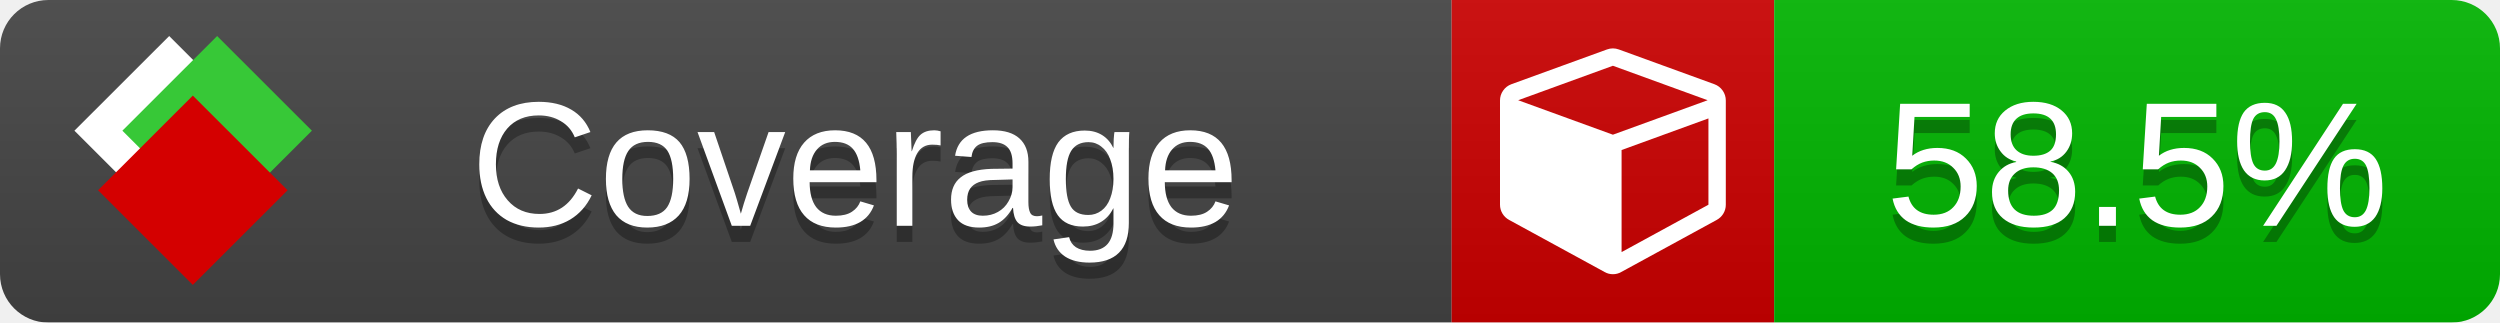
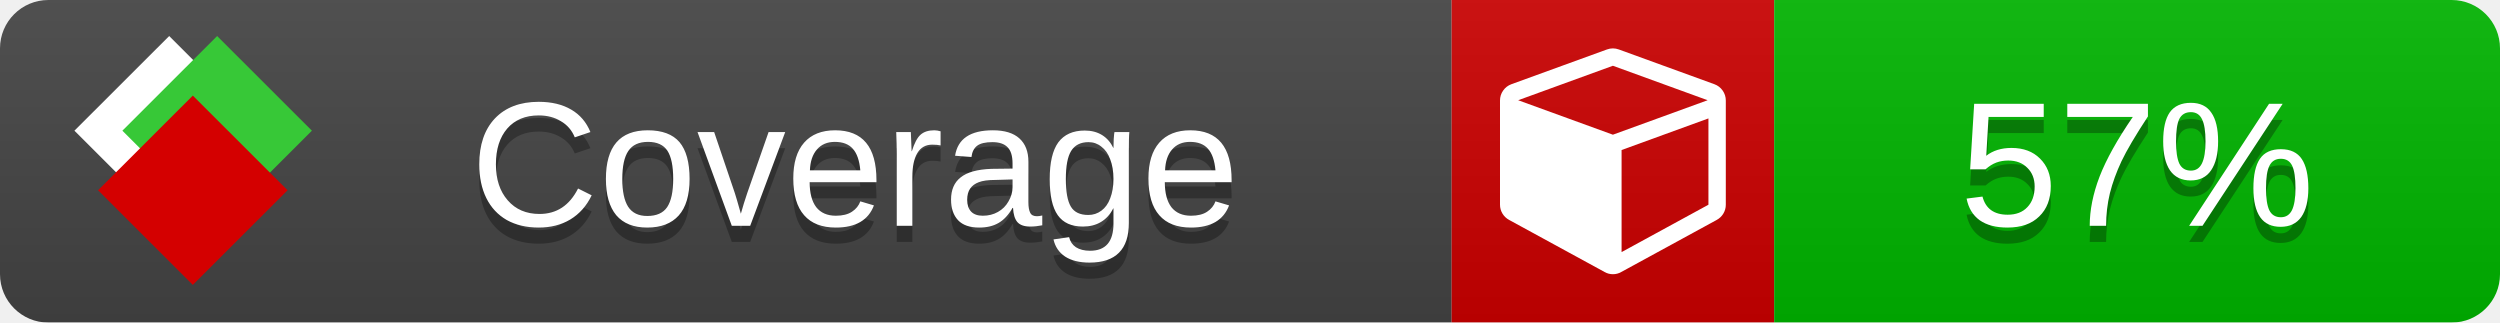
<svg xmlns="http://www.w3.org/2000/svg" xmlns:xlink="http://www.w3.org/1999/xlink" width="155" height="20">
  <style type="text/css">
          
            @keyframes fade1 {
                0% { visibility: visible; opacity: 1; }
               27% { visibility: visible; opacity: 1; }
               33% { visibility: hidden; opacity: 0; }
               60% { visibility: hidden; opacity: 0; }
               66% { visibility: hidden; opacity: 0; }
               93% { visibility: hidden; opacity: 0; }
              100% { visibility: visible; opacity: 1; }
            }
            @keyframes fade2 {
                0% { visibility: hidden; opacity: 0; }
               27% { visibility: hidden; opacity: 0; }
               33% { visibility: visible; opacity: 1; }
               60% { visibility: visible; opacity: 1; }
               66% { visibility: hidden; opacity: 0; }
               93% { visibility: hidden; opacity: 0; }
              100% { visibility: hidden; opacity: 0; }
            }
            @keyframes fade3 {
                0% { visibility: hidden; opacity: 0; }
               27% { visibility: hidden; opacity: 0; }
               33% { visibility: hidden; opacity: 0; }
               60% { visibility: hidden; opacity: 0; }
               66% { visibility: visible; opacity: 1; }
               93% { visibility: visible; opacity: 1; }
              100% { visibility: hidden; opacity: 0; }
            }
            .linecoverage {
                animation-duration: 15s;
                animation-name: fade1;
                animation-iteration-count: infinite;
            }
            .branchcoverage {
                animation-duration: 15s;
                animation-name: fade2;
                animation-iteration-count: infinite;
            }
            .methodcoverage {
                animation-duration: 15s;
                animation-name: fade3;
                animation-iteration-count: infinite;
            }
          
    </style>
  <defs>
    <linearGradient id="gradient" x2="0" y2="100%">
      <stop offset="0" stop-color="#bbb" stop-opacity=".1" />
      <stop offset="1" stop-opacity=".1" />
    </linearGradient>
    <linearGradient id="c">
      <stop offset="0" stop-color="#d40000" />
      <stop offset="1" stop-color="#ff2a2a" />
    </linearGradient>
    <linearGradient id="a">
      <stop offset="0" stop-color="#e0e0de" />
      <stop offset="1" stop-color="#fff" />
    </linearGradient>
    <linearGradient id="b">
      <stop offset="0" stop-color="#37c837" />
      <stop offset="1" stop-color="#217821" />
    </linearGradient>
    <linearGradient xlink:href="#a" id="e" x1="106.44" x2="69.96" y1="-11.96" y2="-46.84" gradientTransform="matrix(-.8426 -.00045 -.00045 -.8426 -94.27 -75.82)" gradientUnits="userSpaceOnUse" />
    <linearGradient xlink:href="#b" id="f" x1="56.19" x2="77.97" y1="-23.45" y2="10.62" gradientTransform="matrix(.8426 .00045 .00045 .8426 94.27 75.82)" gradientUnits="userSpaceOnUse" />
    <linearGradient xlink:href="#c" id="g" x1="79.98" x2="132.9" y1="10.79" y2="10.79" gradientTransform="matrix(.8426 .00045 .00045 .8426 94.27 75.82)" gradientUnits="userSpaceOnUse" />
    <mask id="mask">
      <rect width="155" height="20" rx="3" fill="#fff" />
    </mask>
    <g id="icon" transform="matrix(.04486 0 0 .04481 -.48 -.63)">
      <rect width="52.92" height="52.92" x="-109.72" y="-27.13" fill="url(#e)" transform="rotate(-135)" />
      <rect width="52.92" height="52.92" x="70.19" y="-39.18" fill="url(#f)" transform="rotate(45)" />
      <rect width="52.92" height="52.92" x="80.05" y="-15.74" fill="url(#g)" transform="rotate(45)" />
    </g>
  </defs>
  <g mask="url(#mask)">
    <rect x="0" y="0" width="90" height="20" fill="#444" />
    <rect x="90" y="0" width="20" height="20" fill="#c00" />
    <rect x="110" y="0" width="45" height="20" fill="#00B600" />
    <rect x="0" y="0" width="155" height="20" fill="url(#gradient)" />
  </g>
  <g>
    <path class="" fill="#fff" d="m 100.538,15.629 5.385,-2.936 v -5.351 l -5.385,1.96 z M 100,8.351 105.873,6.214 100,4.077 94.127,6.214 Z m 7,-2.12 v 6.462 q 0,0.294 -0.151,0.547 -0.151,0.252 -0.412,0.395 l -5.923,3.231 q -0.236,0.135 -0.513,0.135 -0.278,0 -0.513,-0.135 l -5.923,-3.231 Q 93.303,13.492 93.151,13.239 93,12.987 93,12.692 v -6.462 q 0,-0.337 0.194,-0.614 0.194,-0.278 0.513,-0.395 l 5.923,-2.154 q 0.185,-0.067 0.37,-0.067 0.185,0 0.37,0.067 l 5.923,2.154 q 0.32,0.118 0.513,0.395 Q 107,5.894 107,6.231 Z" />
  </g>
  <g fill="#fff" text-anchor="middle" font-family="Verdana,Arial,Geneva,sans-serif" font-size="11">
    <a xlink:href="https://github.com/danielpalme/ReportGenerator" target="_top">
      <use xlink:href="#icon" transform="translate(3,1) scale(3.5)" />
    </a>
    <text x="53" y="15" fill="#010101" fill-opacity=".3">Coverage</text>
    <text x="53" y="14" fill="#fff">Coverage</text>
-     <text class="" x="132.5" y="15" fill="#010101" fill-opacity=".3">58.5%</text>
-     <text class="" x="132.5" y="14">58.5%</text>
+     <text class="" x="132.5" y="15" fill="#010101" fill-opacity=".3">57%</text>
+     <text class="" x="132.5" y="14">57%</text>
  </g>
  <g>
    <rect class="" x="90" y="0" width="65" height="20" fill-opacity="0" />
  </g>
</svg>
